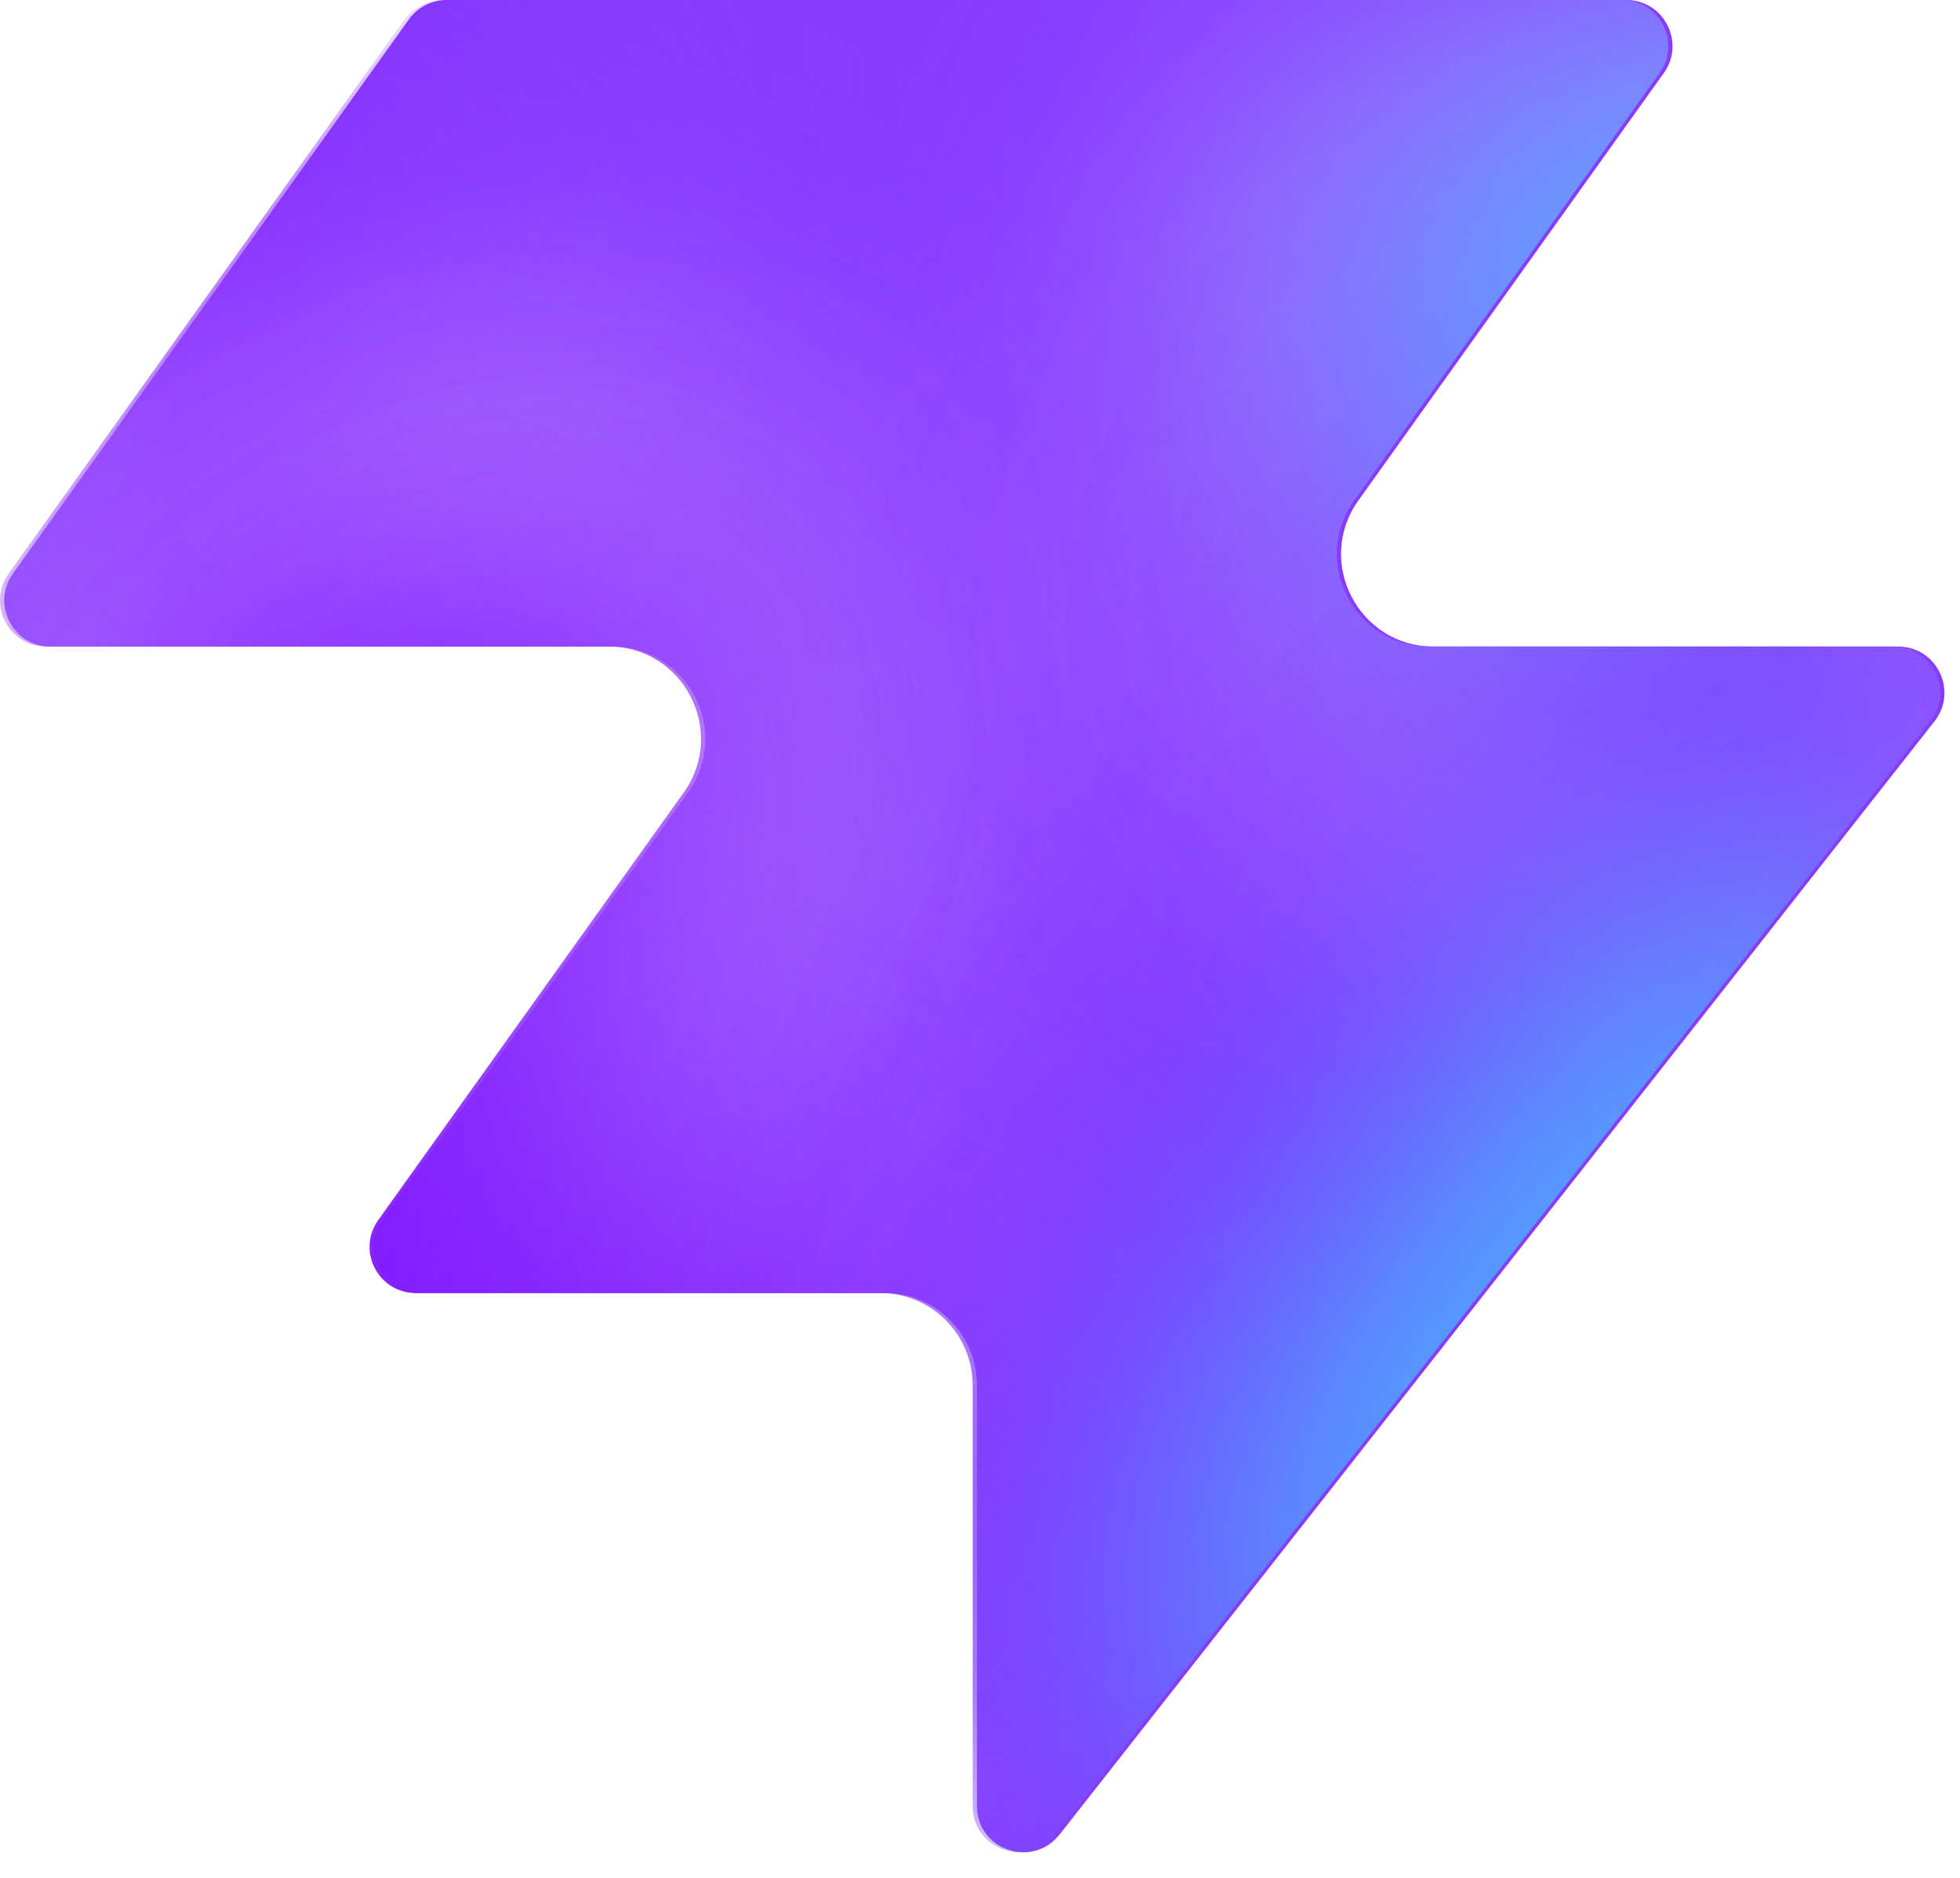
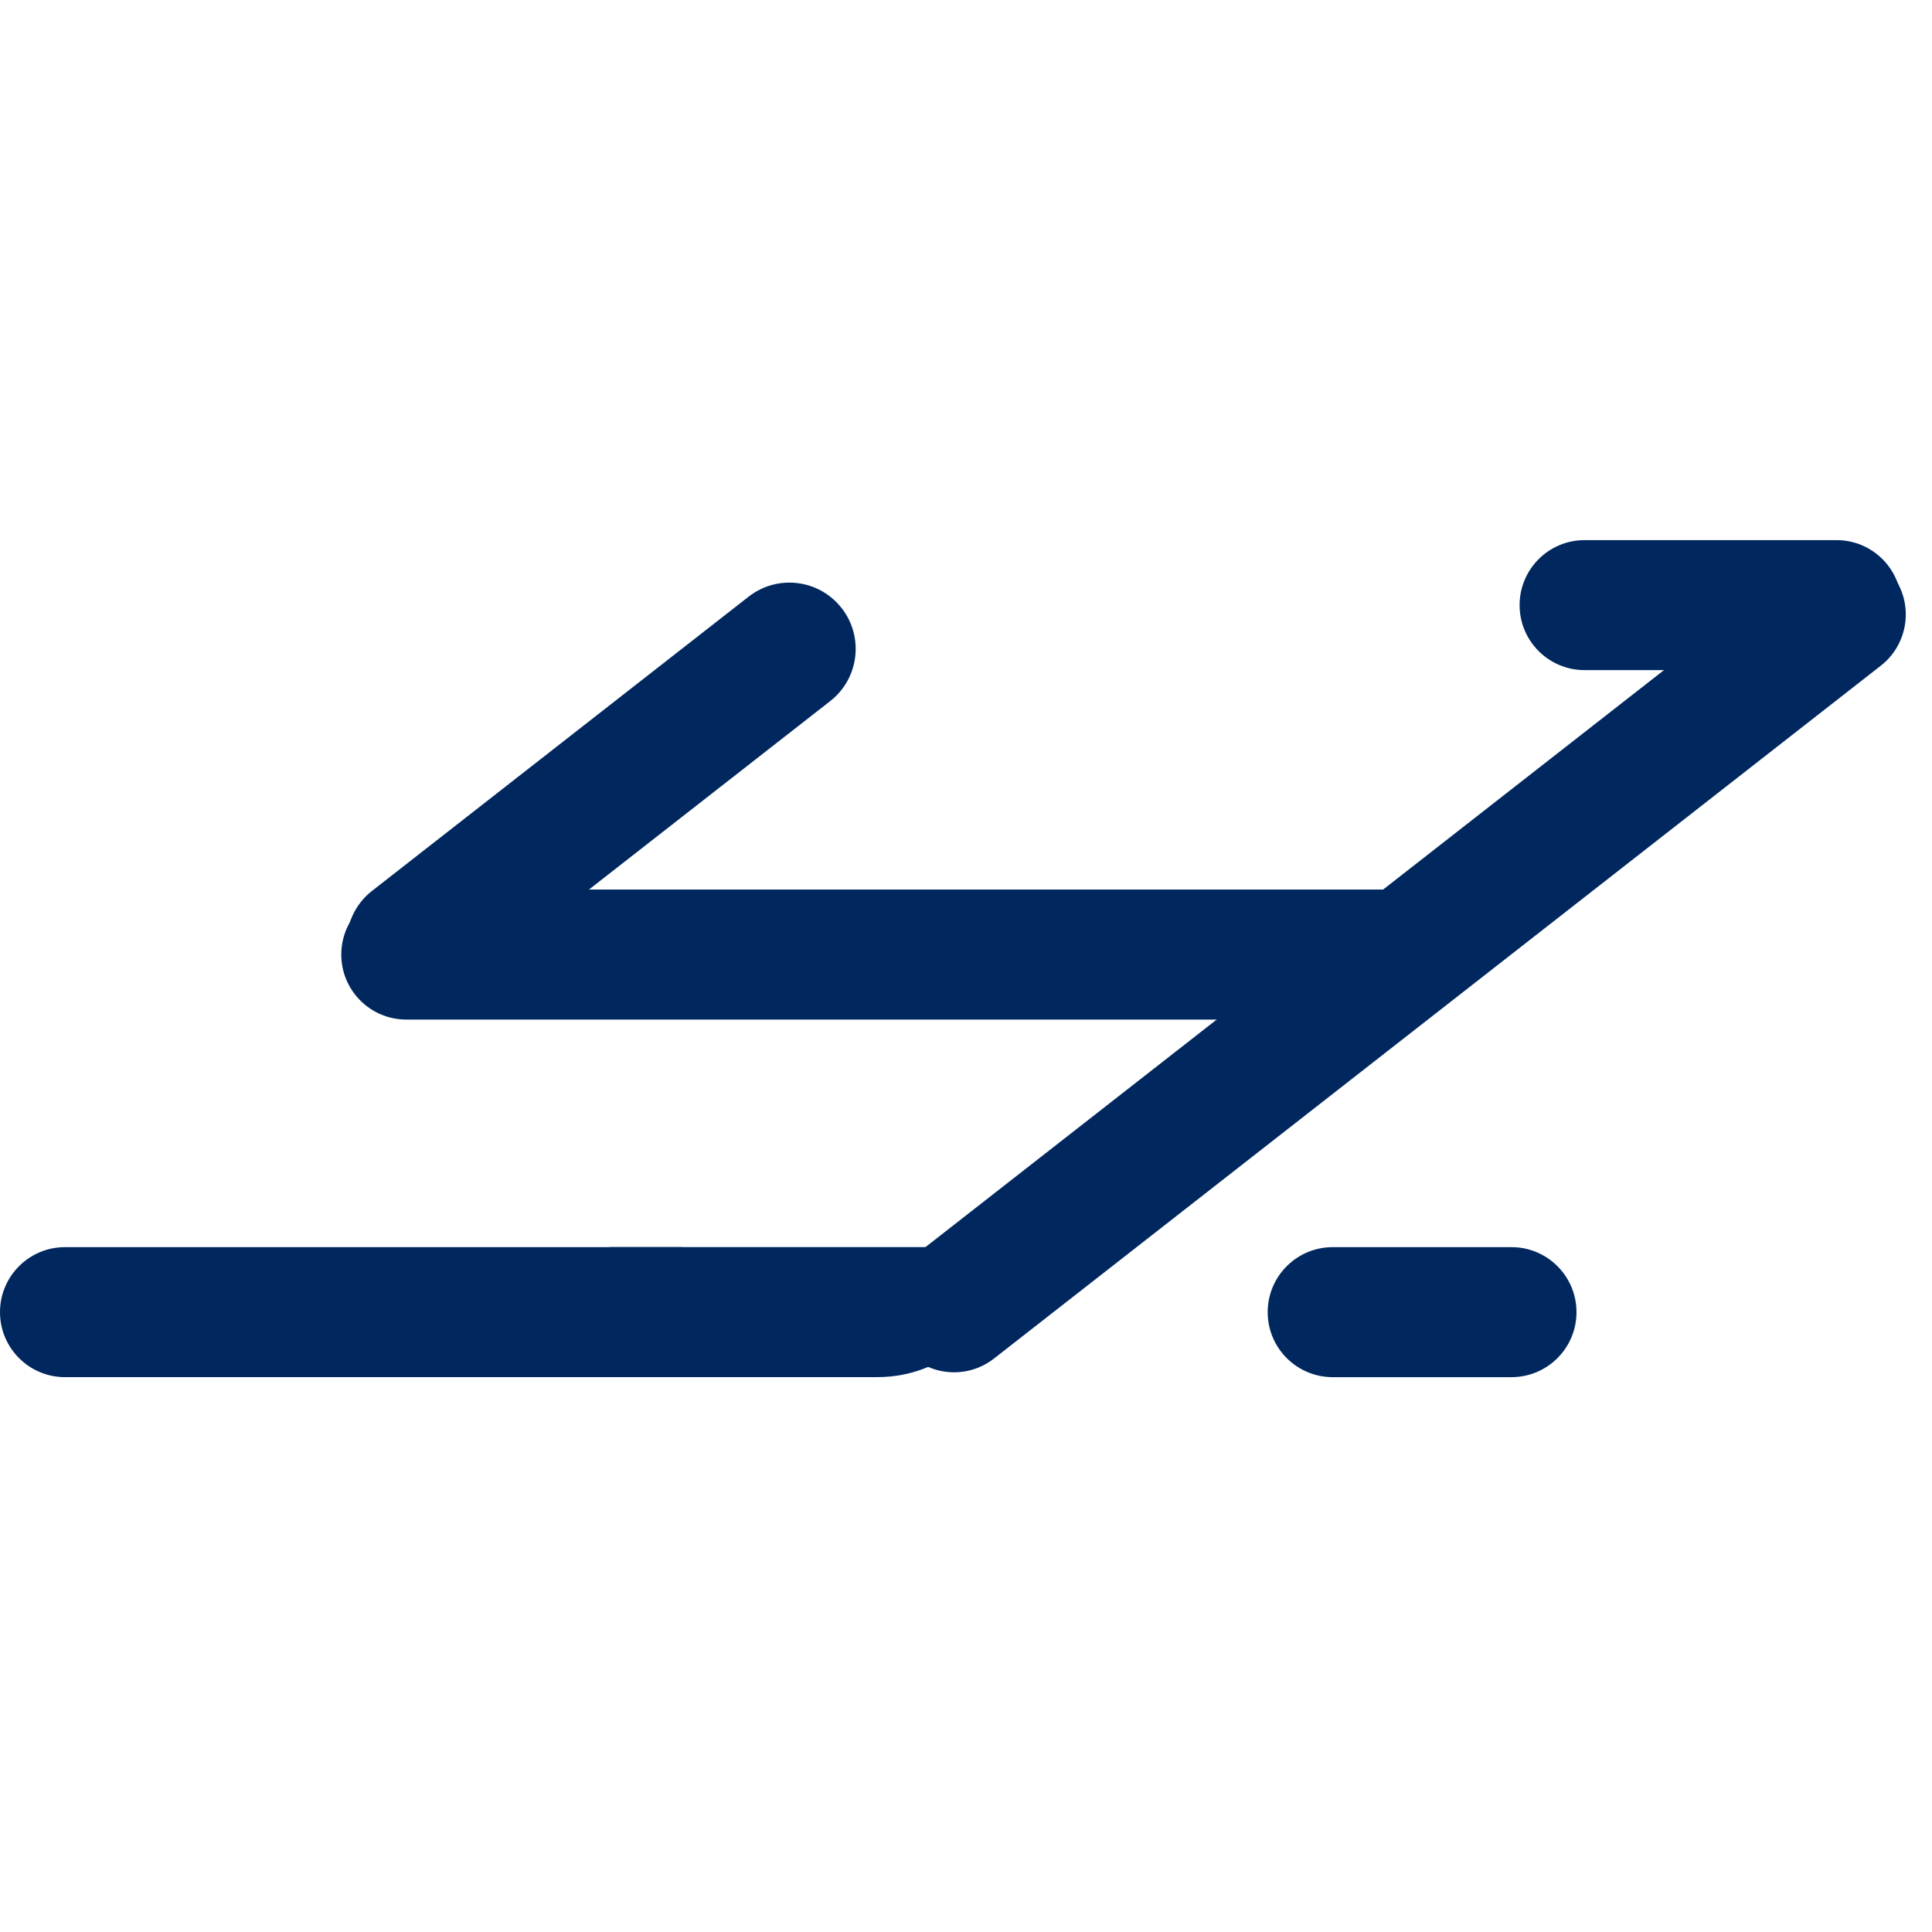
- <svg xmlns="http://www.w3.org/2000/svg" width="48" height="46" fill="none" viewBox="0 0 48 46">
-   <path fill="#863bff" d="M25.946 44.938c-.664.845-2.021.375-2.021-.698V33.937a2.26 2.26 0 0 0-2.262-2.262H10.287c-.92 0-1.456-1.04-.92-1.788l7.48-10.471c1.07-1.497 0-3.578-1.842-3.578H1.237c-.92 0-1.456-1.04-.92-1.788L10.013.474c.214-.297.556-.474.92-.474h28.894c.92 0 1.456 1.04.92 1.788l-7.48 10.471c-1.07 1.498 0 3.579 1.842 3.579h11.377c.943 0 1.473 1.088.89 1.83L25.947 44.94z" style="fill:#863bff;fill:color(display-p3 .525 .23 1);fill-opacity:1" />
-   <mask id="a" width="48" height="46" x="0" y="0" maskUnits="userSpaceOnUse" style="mask-type:alpha">
-     <path fill="#000" d="M25.842 44.938c-.664.844-2.021.375-2.021-.698V33.937a2.26 2.26 0 0 0-2.262-2.262H10.183c-.92 0-1.456-1.04-.92-1.788l7.48-10.471c1.07-1.498 0-3.579-1.842-3.579H1.133c-.92 0-1.456-1.04-.92-1.787L9.91.473c.214-.297.556-.474.92-.474h28.894c.92 0 1.456 1.04.92 1.788l-7.48 10.471c-1.07 1.498 0 3.578 1.842 3.578h11.377c.943 0 1.473 1.088.89 1.832L25.843 44.94z" style="fill:#000;fill-opacity:1" />
-   </mask>
-   <g mask="url(#a)">
-     <g filter="url(#b)">
-       <ellipse cx="5.508" cy="14.704" fill="#ede6ff" rx="5.508" ry="14.704" style="fill:#ede6ff;fill:color(display-p3 .927 .903 1);fill-opacity:1" transform="matrix(.00324 1 1 -.00324 -4.47 31.516)" />
-     </g>
-     <g filter="url(#c)">
-       <ellipse cx="10.399" cy="29.851" fill="#ede6ff" rx="10.399" ry="29.851" style="fill:#ede6ff;fill:color(display-p3 .927 .903 1);fill-opacity:1" transform="matrix(.00324 1 1 -.00324 -39.328 7.883)" />
-     </g>
-     <g filter="url(#d)">
-       <ellipse cx="5.508" cy="30.487" fill="#7e14ff" rx="5.508" ry="30.487" style="fill:#7e14ff;fill:color(display-p3 .492 .077 1);fill-opacity:1" transform="rotate(89.814 -25.913 -14.639)scale(1 -1)" />
-     </g>
-     <g filter="url(#e)">
-       <ellipse cx="5.508" cy="30.599" fill="#7e14ff" rx="5.508" ry="30.599" style="fill:#7e14ff;fill:color(display-p3 .492 .077 1);fill-opacity:1" transform="rotate(89.814 -32.644 -3.334)scale(1 -1)" />
-     </g>
-     <g filter="url(#f)">
-       <ellipse cx="5.508" cy="30.599" fill="#7e14ff" rx="5.508" ry="30.599" style="fill:#7e14ff;fill:color(display-p3 .492 .077 1);fill-opacity:1" transform="matrix(.00324 1 1 -.00324 -34.34 30.47)" />
-     </g>
-     <g filter="url(#g)">
-       <ellipse cx="14.072" cy="22.078" fill="#ede6ff" rx="14.072" ry="22.078" style="fill:#ede6ff;fill:color(display-p3 .927 .903 1);fill-opacity:1" transform="rotate(93.35 24.506 48.493)scale(-1 1)" />
-     </g>
-     <g filter="url(#h)">
-       <ellipse cx="3.47" cy="21.501" fill="#7e14ff" rx="3.47" ry="21.501" style="fill:#7e14ff;fill:color(display-p3 .492 .077 1);fill-opacity:1" transform="rotate(89.009 28.708 47.59)scale(-1 1)" />
-     </g>
-     <g filter="url(#i)">
-       <ellipse cx="3.47" cy="21.501" fill="#7e14ff" rx="3.47" ry="21.501" style="fill:#7e14ff;fill:color(display-p3 .492 .077 1);fill-opacity:1" transform="rotate(89.009 28.708 47.59)scale(-1 1)" />
-     </g>
-     <g filter="url(#j)">
-       <ellipse cx=".387" cy="8.972" fill="#7e14ff" rx="4.407" ry="29.108" style="fill:#7e14ff;fill:color(display-p3 .492 .077 1);fill-opacity:1" transform="rotate(39.51 .387 8.972)" />
-     </g>
-     <g filter="url(#k)">
-       <ellipse cx="47.523" cy="-6.092" fill="#7e14ff" rx="4.407" ry="29.108" style="fill:#7e14ff;fill:color(display-p3 .492 .077 1);fill-opacity:1" transform="rotate(37.892 47.523 -6.092)" />
-     </g>
-     <g filter="url(#l)">
-       <ellipse cx="41.412" cy="6.333" fill="#47bfff" rx="5.971" ry="9.665" style="fill:#47bfff;fill:color(display-p3 .28 .748 1);fill-opacity:1" transform="rotate(37.892 41.412 6.333)" />
-     </g>
-     <g filter="url(#m)">
-       <ellipse cx="-1.879" cy="38.332" fill="#7e14ff" rx="4.407" ry="29.108" style="fill:#7e14ff;fill:color(display-p3 .492 .077 1);fill-opacity:1" transform="rotate(37.892 -1.88 38.332)" />
-     </g>
-     <g filter="url(#n)">
-       <ellipse cx="-1.879" cy="38.332" fill="#7e14ff" rx="4.407" ry="29.108" style="fill:#7e14ff;fill:color(display-p3 .492 .077 1);fill-opacity:1" transform="rotate(37.892 -1.88 38.332)" />
-     </g>
-     <g filter="url(#o)">
-       <ellipse cx="35.651" cy="29.907" fill="#7e14ff" rx="4.407" ry="29.108" style="fill:#7e14ff;fill:color(display-p3 .492 .077 1);fill-opacity:1" transform="rotate(37.892 35.651 29.907)" />
-     </g>
-     <g filter="url(#p)">
-       <ellipse cx="38.418" cy="32.4" fill="#47bfff" rx="5.971" ry="15.297" style="fill:#47bfff;fill:color(display-p3 .28 .748 1);fill-opacity:1" transform="rotate(37.892 38.418 32.4)" />
-     </g>
-   </g>
-   <defs>
-     <filter id="b" width="60.045" height="41.654" x="-19.77" y="16.149" color-interpolation-filters="sRGB" filterUnits="userSpaceOnUse">
-       <feFlood flood-opacity="0" result="BackgroundImageFix" />
-       <feBlend in="SourceGraphic" in2="BackgroundImageFix" result="shape" />
-       <feGaussianBlur result="effect1_foregroundBlur_2002_17158" stdDeviation="7.659" />
-     </filter>
-     <filter id="c" width="90.34" height="51.437" x="-54.613" y="-7.533" color-interpolation-filters="sRGB" filterUnits="userSpaceOnUse">
-       <feFlood flood-opacity="0" result="BackgroundImageFix" />
-       <feBlend in="SourceGraphic" in2="BackgroundImageFix" result="shape" />
-       <feGaussianBlur result="effect1_foregroundBlur_2002_17158" stdDeviation="7.659" />
-     </filter>
-     <filter id="d" width="79.355" height="29.4" x="-49.64" y="2.03" color-interpolation-filters="sRGB" filterUnits="userSpaceOnUse">
-       <feFlood flood-opacity="0" result="BackgroundImageFix" />
-       <feBlend in="SourceGraphic" in2="BackgroundImageFix" result="shape" />
-       <feGaussianBlur result="effect1_foregroundBlur_2002_17158" stdDeviation="4.596" />
-     </filter>
-     <filter id="e" width="79.579" height="29.4" x="-45.045" y="20.029" color-interpolation-filters="sRGB" filterUnits="userSpaceOnUse">
-       <feFlood flood-opacity="0" result="BackgroundImageFix" />
-       <feBlend in="SourceGraphic" in2="BackgroundImageFix" result="shape" />
-       <feGaussianBlur result="effect1_foregroundBlur_2002_17158" stdDeviation="4.596" />
-     </filter>
-     <filter id="f" width="79.579" height="29.4" x="-43.513" y="21.178" color-interpolation-filters="sRGB" filterUnits="userSpaceOnUse">
-       <feFlood flood-opacity="0" result="BackgroundImageFix" />
-       <feBlend in="SourceGraphic" in2="BackgroundImageFix" result="shape" />
-       <feGaussianBlur result="effect1_foregroundBlur_2002_17158" stdDeviation="4.596" />
-     </filter>
-     <filter id="g" width="74.749" height="58.852" x="15.756" y="-17.901" color-interpolation-filters="sRGB" filterUnits="userSpaceOnUse">
-       <feFlood flood-opacity="0" result="BackgroundImageFix" />
-       <feBlend in="SourceGraphic" in2="BackgroundImageFix" result="shape" />
-       <feGaussianBlur result="effect1_foregroundBlur_2002_17158" stdDeviation="7.659" />
-     </filter>
-     <filter id="h" width="61.377" height="25.362" x="23.548" y="2.284" color-interpolation-filters="sRGB" filterUnits="userSpaceOnUse">
-       <feFlood flood-opacity="0" result="BackgroundImageFix" />
-       <feBlend in="SourceGraphic" in2="BackgroundImageFix" result="shape" />
-       <feGaussianBlur result="effect1_foregroundBlur_2002_17158" stdDeviation="4.596" />
-     </filter>
-     <filter id="i" width="61.377" height="25.362" x="23.548" y="2.284" color-interpolation-filters="sRGB" filterUnits="userSpaceOnUse">
-       <feFlood flood-opacity="0" result="BackgroundImageFix" />
-       <feBlend in="SourceGraphic" in2="BackgroundImageFix" result="shape" />
-       <feGaussianBlur result="effect1_foregroundBlur_2002_17158" stdDeviation="4.596" />
-     </filter>
-     <filter id="j" width="56.045" height="63.649" x="-27.636" y="-22.853" color-interpolation-filters="sRGB" filterUnits="userSpaceOnUse">
-       <feFlood flood-opacity="0" result="BackgroundImageFix" />
-       <feBlend in="SourceGraphic" in2="BackgroundImageFix" result="shape" />
-       <feGaussianBlur result="effect1_foregroundBlur_2002_17158" stdDeviation="4.596" />
-     </filter>
-     <filter id="k" width="54.814" height="64.646" x="20.116" y="-38.415" color-interpolation-filters="sRGB" filterUnits="userSpaceOnUse">
-       <feFlood flood-opacity="0" result="BackgroundImageFix" />
-       <feBlend in="SourceGraphic" in2="BackgroundImageFix" result="shape" />
-       <feGaussianBlur result="effect1_foregroundBlur_2002_17158" stdDeviation="4.596" />
-     </filter>
-     <filter id="l" width="33.541" height="35.313" x="24.641" y="-11.323" color-interpolation-filters="sRGB" filterUnits="userSpaceOnUse">
-       <feFlood flood-opacity="0" result="BackgroundImageFix" />
-       <feBlend in="SourceGraphic" in2="BackgroundImageFix" result="shape" />
-       <feGaussianBlur result="effect1_foregroundBlur_2002_17158" stdDeviation="4.596" />
-     </filter>
-     <filter id="m" width="54.814" height="64.646" x="-29.286" y="6.009" color-interpolation-filters="sRGB" filterUnits="userSpaceOnUse">
-       <feFlood flood-opacity="0" result="BackgroundImageFix" />
-       <feBlend in="SourceGraphic" in2="BackgroundImageFix" result="shape" />
-       <feGaussianBlur result="effect1_foregroundBlur_2002_17158" stdDeviation="4.596" />
-     </filter>
-     <filter id="n" width="54.814" height="64.646" x="-29.286" y="6.009" color-interpolation-filters="sRGB" filterUnits="userSpaceOnUse">
-       <feFlood flood-opacity="0" result="BackgroundImageFix" />
-       <feBlend in="SourceGraphic" in2="BackgroundImageFix" result="shape" />
-       <feGaussianBlur result="effect1_foregroundBlur_2002_17158" stdDeviation="4.596" />
-     </filter>
-     <filter id="o" width="54.814" height="64.646" x="8.244" y="-2.416" color-interpolation-filters="sRGB" filterUnits="userSpaceOnUse">
-       <feFlood flood-opacity="0" result="BackgroundImageFix" />
-       <feBlend in="SourceGraphic" in2="BackgroundImageFix" result="shape" />
-       <feGaussianBlur result="effect1_foregroundBlur_2002_17158" stdDeviation="4.596" />
-     </filter>
-     <filter id="p" width="39.409" height="43.623" x="18.713" y="10.588" color-interpolation-filters="sRGB" filterUnits="userSpaceOnUse">
-       <feFlood flood-opacity="0" result="BackgroundImageFix" />
-       <feBlend in="SourceGraphic" in2="BackgroundImageFix" result="shape" />
-       <feGaussianBlur result="effect1_foregroundBlur_2002_17158" stdDeviation="4.596" />
-     </filter>
-   </defs>
+ <svg xmlns="http://www.w3.org/2000/svg" width="48" height="48" viewBox="0 0 48 48" fill="none">
+   <path d="M39.369 16.649C38.477 16.649 37.754 15.926 37.754 15.034V15.034C37.754 14.142 38.477 13.419 39.369 13.419H45.628C46.52 13.419 47.243 14.142 47.243 15.034V15.034C47.243 15.926 46.52 16.649 45.628 16.649H39.369Z" fill="#00285F" />
+   <path d="M15.142 34.214V30.984H25.035V30.984C25.035 32.768 23.588 34.214 21.804 34.214H15.142Z" fill="#00285F" />
+   <path d="M10.095 25.331C9.203 25.331 8.479 24.608 8.479 23.716V23.716C8.479 22.824 9.203 22.101 10.095 22.101H34.725V25.331H10.095Z" fill="#00285F" />
+   <rect x="23.424" y="34.747" width="3.23" height="31.188" rx="1.615" transform="rotate(-128 23.4238 34.7466)" fill="#00285F" />
+   <path d="M11.271 24.727C10.555 25.287 9.52 25.16 8.96 24.444V24.444C8.4 23.727 8.527 22.692 9.244 22.133L18.599 14.824C19.315 14.264 20.35 14.391 20.91 15.108V15.108C21.47 15.824 21.343 16.859 20.626 17.419L11.271 24.727Z" fill="#00285F" />
+   <path d="M1.615 34.215C0.723 34.215 0 33.492 0 32.6V32.6C0 31.708 0.723 30.985 1.615 30.985H16.959V34.215H1.615Z" fill="#00285F" />
+   <rect x="31.495" y="34.215" width="3.23" height="7.672" rx="1.615" transform="rotate(-90 31.4953 34.2148)" fill="#00285F" />
</svg>
